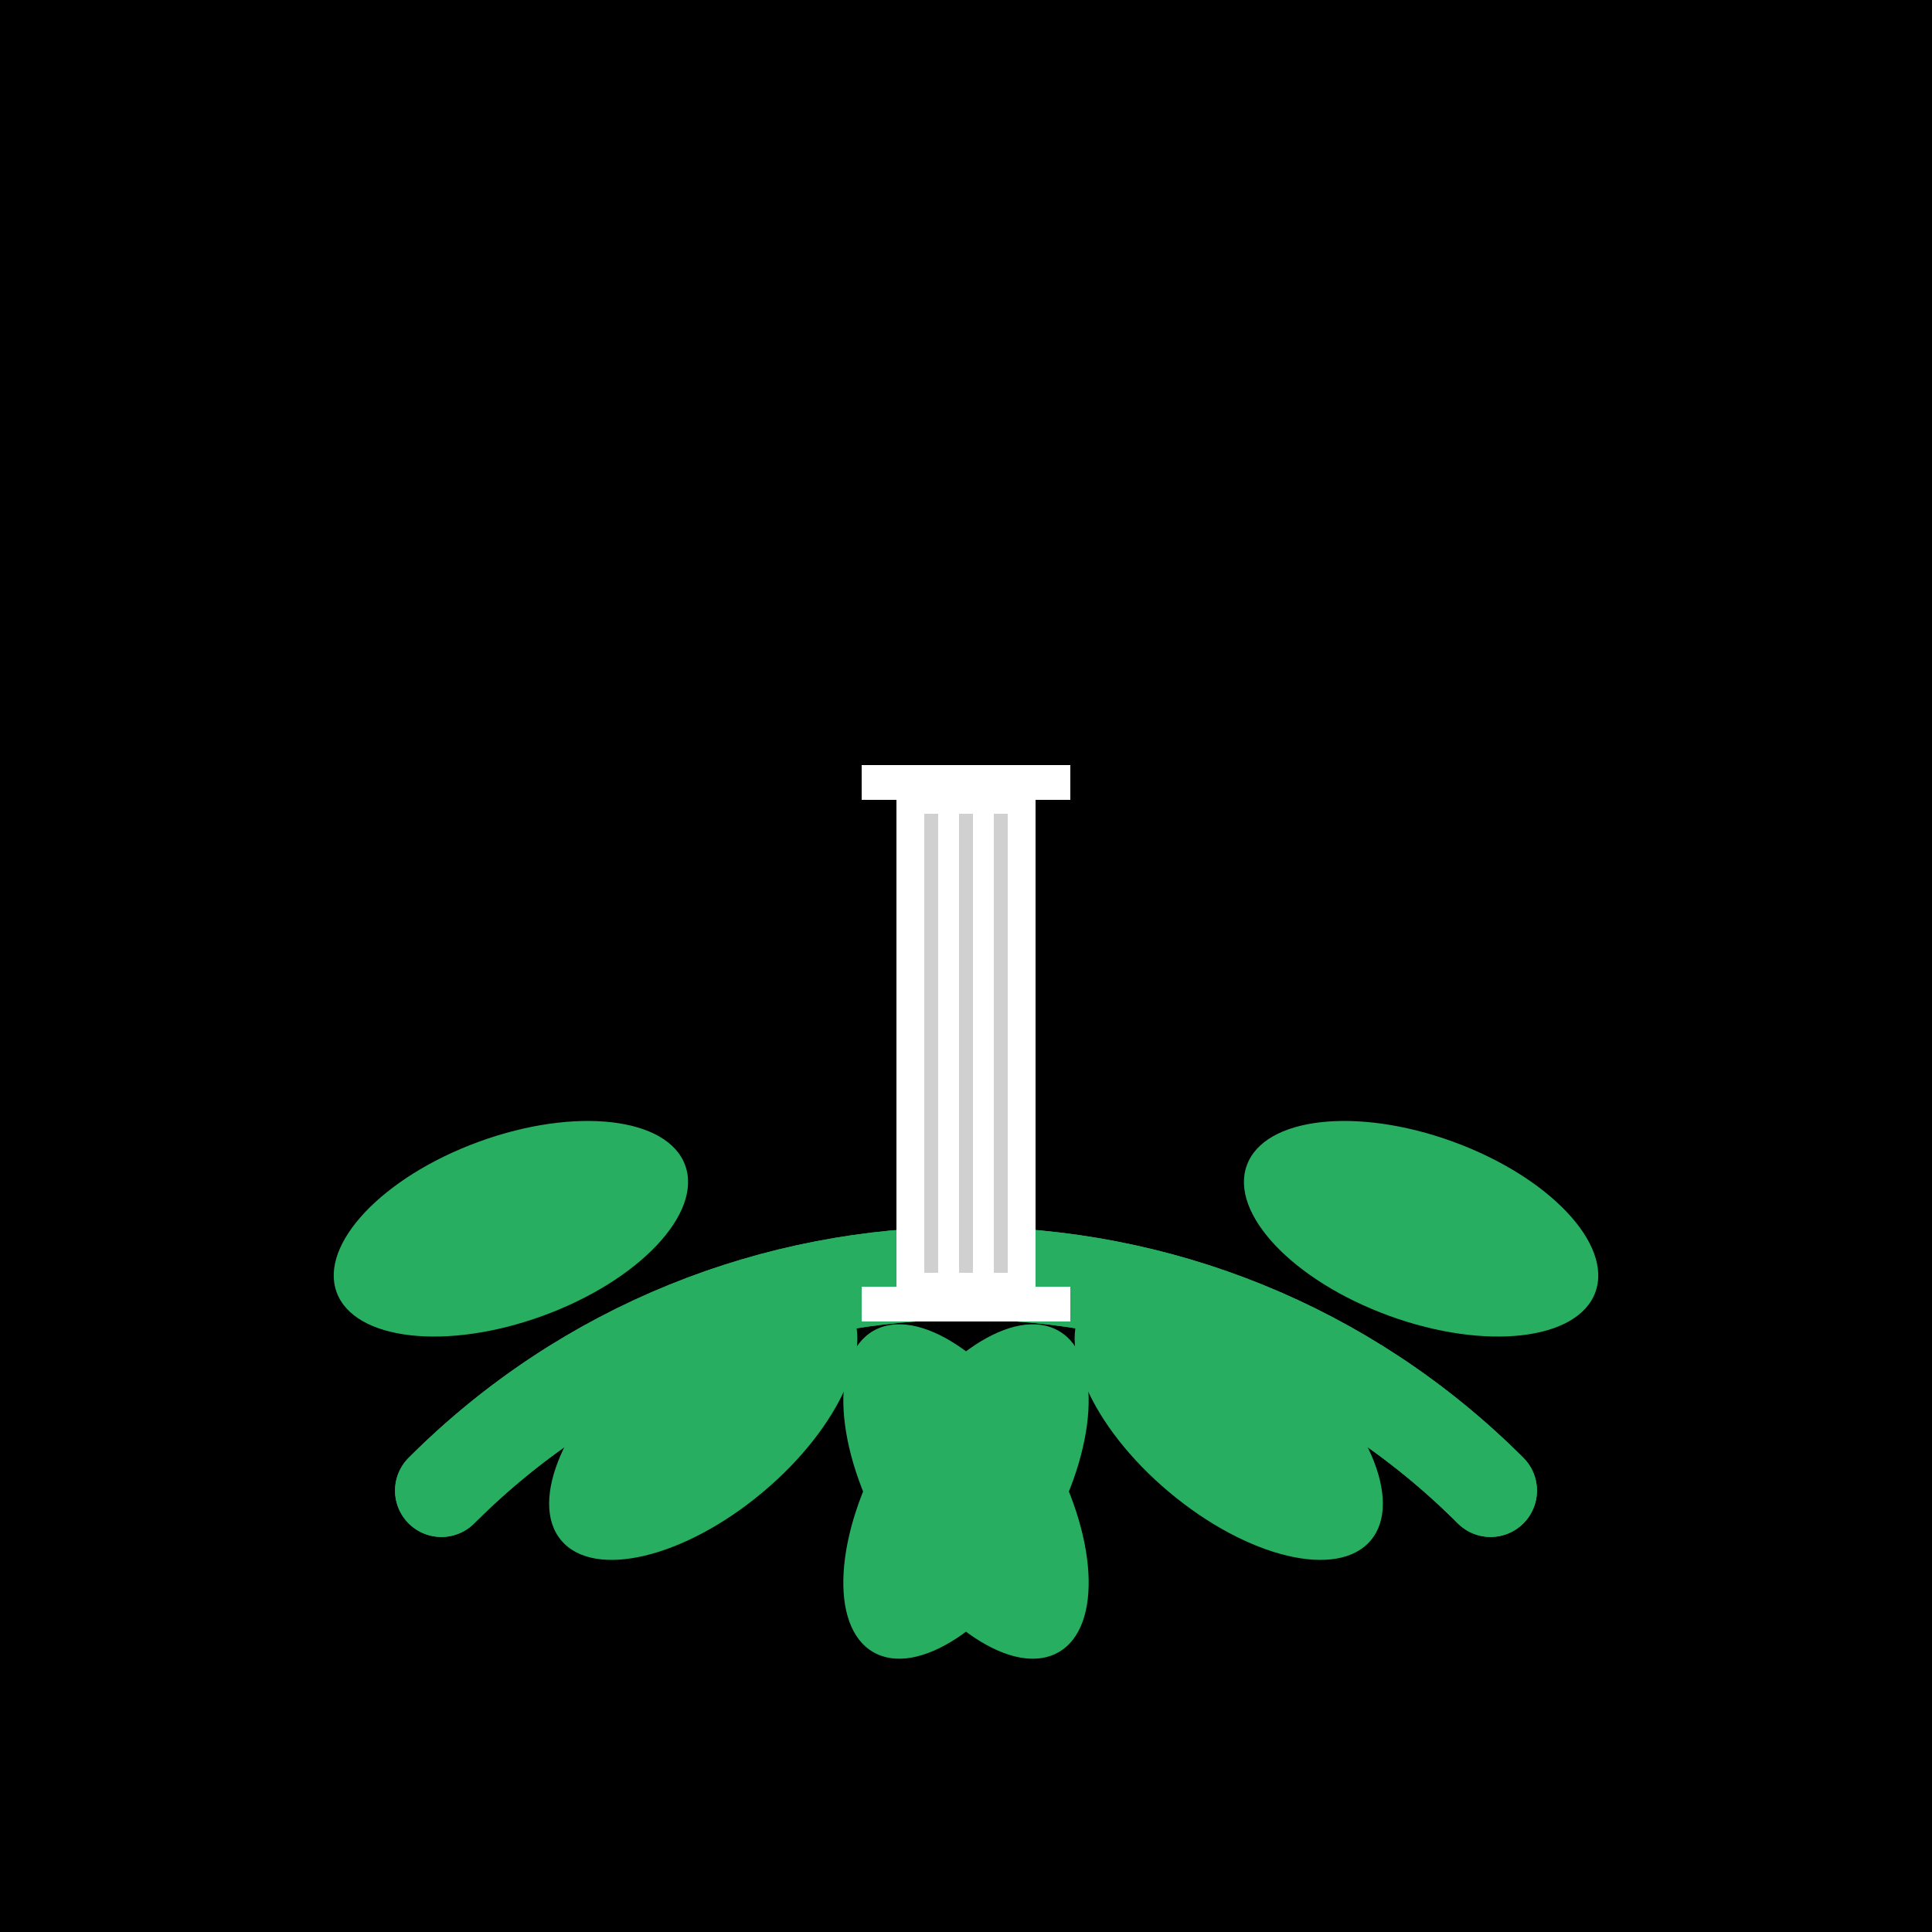
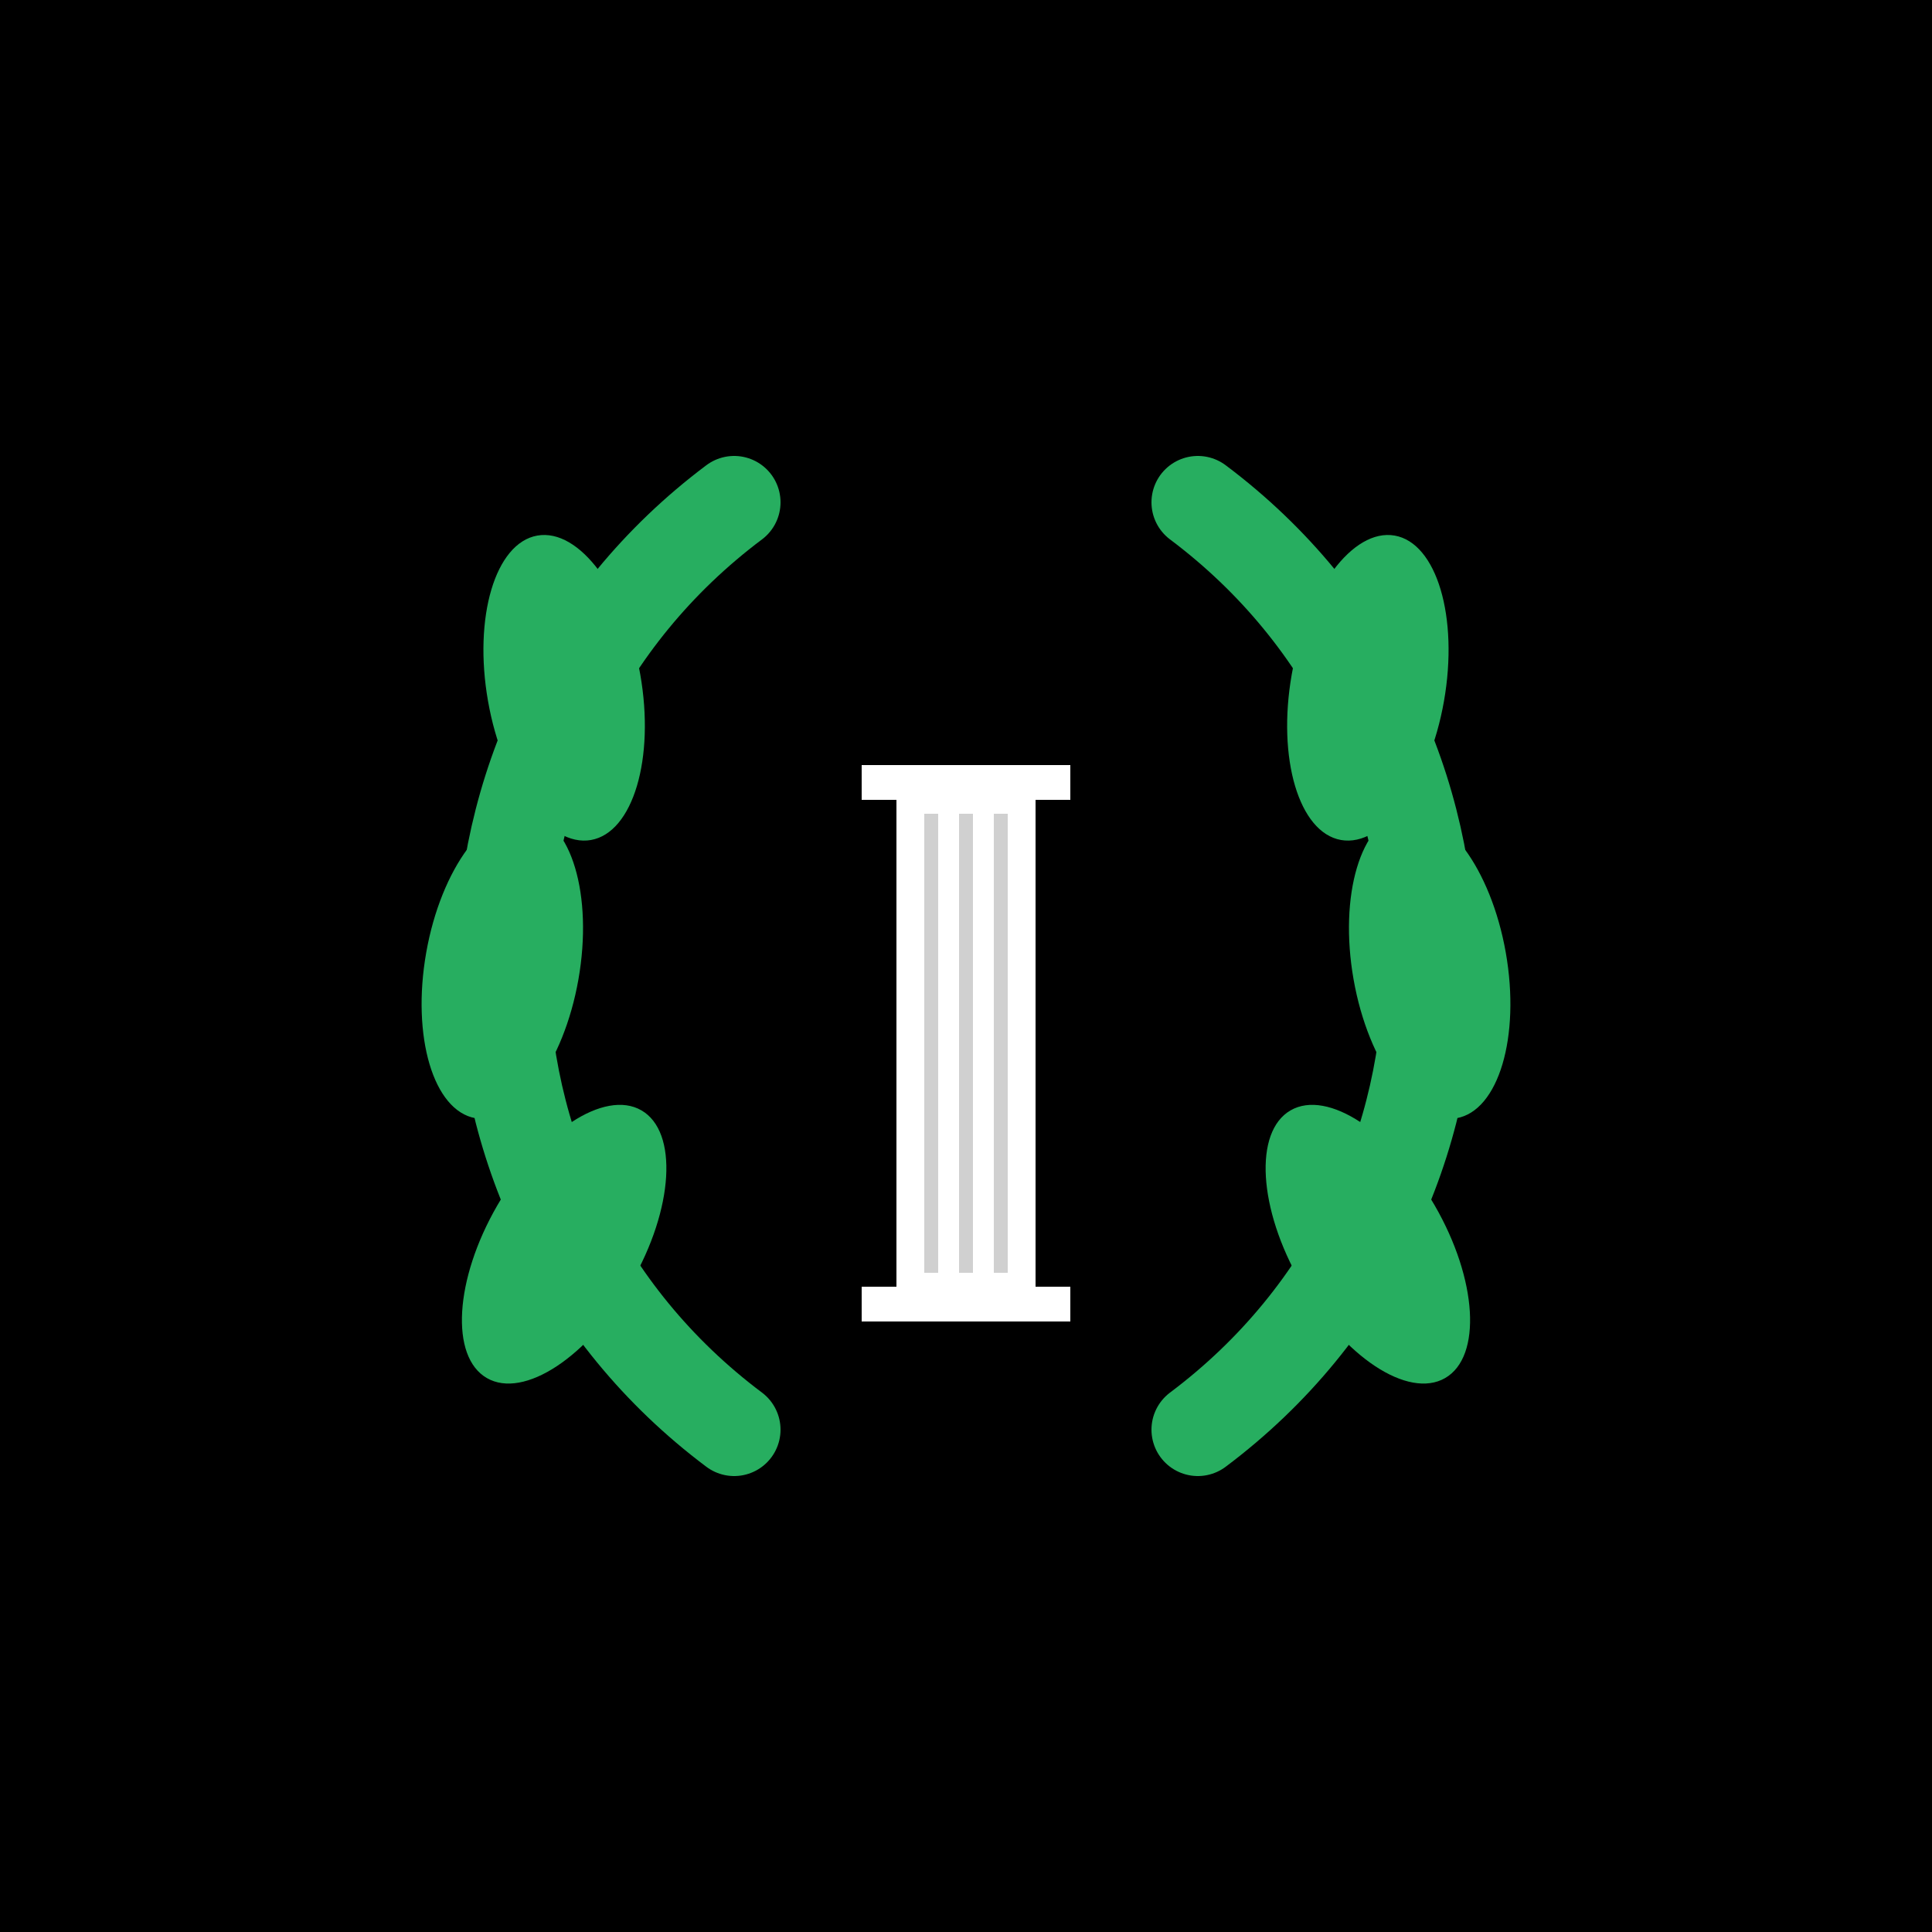
<svg xmlns="http://www.w3.org/2000/svg" viewBox="0 0 100 100">
  <rect width="100" height="100" fill="#000000" />
  <g transform="translate(10 10) scale(0.8)">
-     <g transform="translate(50 50)">
-       <defs>
-         <path id="branch-path" d="M 0 48 A 48 48 0 0 1 48 0" fill="none" stroke="#27ae60" stroke-width="6" stroke-linecap="round" />
-         <ellipse id="leaf-shape" rx="12" ry="6" fill="#27ae60" />
-       </defs>
-       <g transform="rotate(45)">
-         <use href="#branch-path" />
-         <use href="#leaf-shape" transform="rotate(45) translate(34, 0) rotate(30)" />
-         <use href="#leaf-shape" transform="rotate(75) translate(34, 0) rotate(20)" />
-         <use href="#leaf-shape" transform="rotate(105) translate(34, 0) rotate(10)" />
+     <defs>
+       <g id="laurel-branch-right">
+         <path d="M65,80 C85,65, 85,35, 65,20" fill="none" stroke="#27ae60" stroke-width="6" stroke-linecap="round" />
+         <g fill="#27ae60">
+           <ellipse rx="10" ry="5" transform="translate(76, 68) rotate(60)" />
+           <ellipse rx="10" ry="5" transform="translate(80, 50) rotate(80)" />
+           <ellipse rx="10" ry="5" transform="translate(76, 32) rotate(100)" />
+         </g>
      </g>
-       <g transform="rotate(-45) scale(-1, 1)">
-         <use href="#branch-path" />
-         <use href="#leaf-shape" transform="rotate(45) translate(34, 0) rotate(30)" />
-         <use href="#leaf-shape" transform="rotate(75) translate(34, 0) rotate(20)" />
-         <use href="#leaf-shape" transform="rotate(105) translate(34, 0) rotate(10)" />
-       </g>
-     </g>
+     </defs>
    <g transform="translate(50 55) scale(0.45) translate(-50 -55)">
      <g fill="white">
        <path d="M35,95 h30 v-5 h-30 z M40,90 h20 v-70 h-20 z M35,20 h30 v-5 h-30 z" />
        <path d="M45,88 V22 M50,88 V22 M55,88 V22" stroke="#d0d0d0" stroke-width="2" fill="none" />
      </g>
    </g>
+     <use href="#laurel-branch-right" />
+     <use href="#laurel-branch-right" transform="translate(100, 0) scale(-1, 1)" />
  </g>
</svg>
